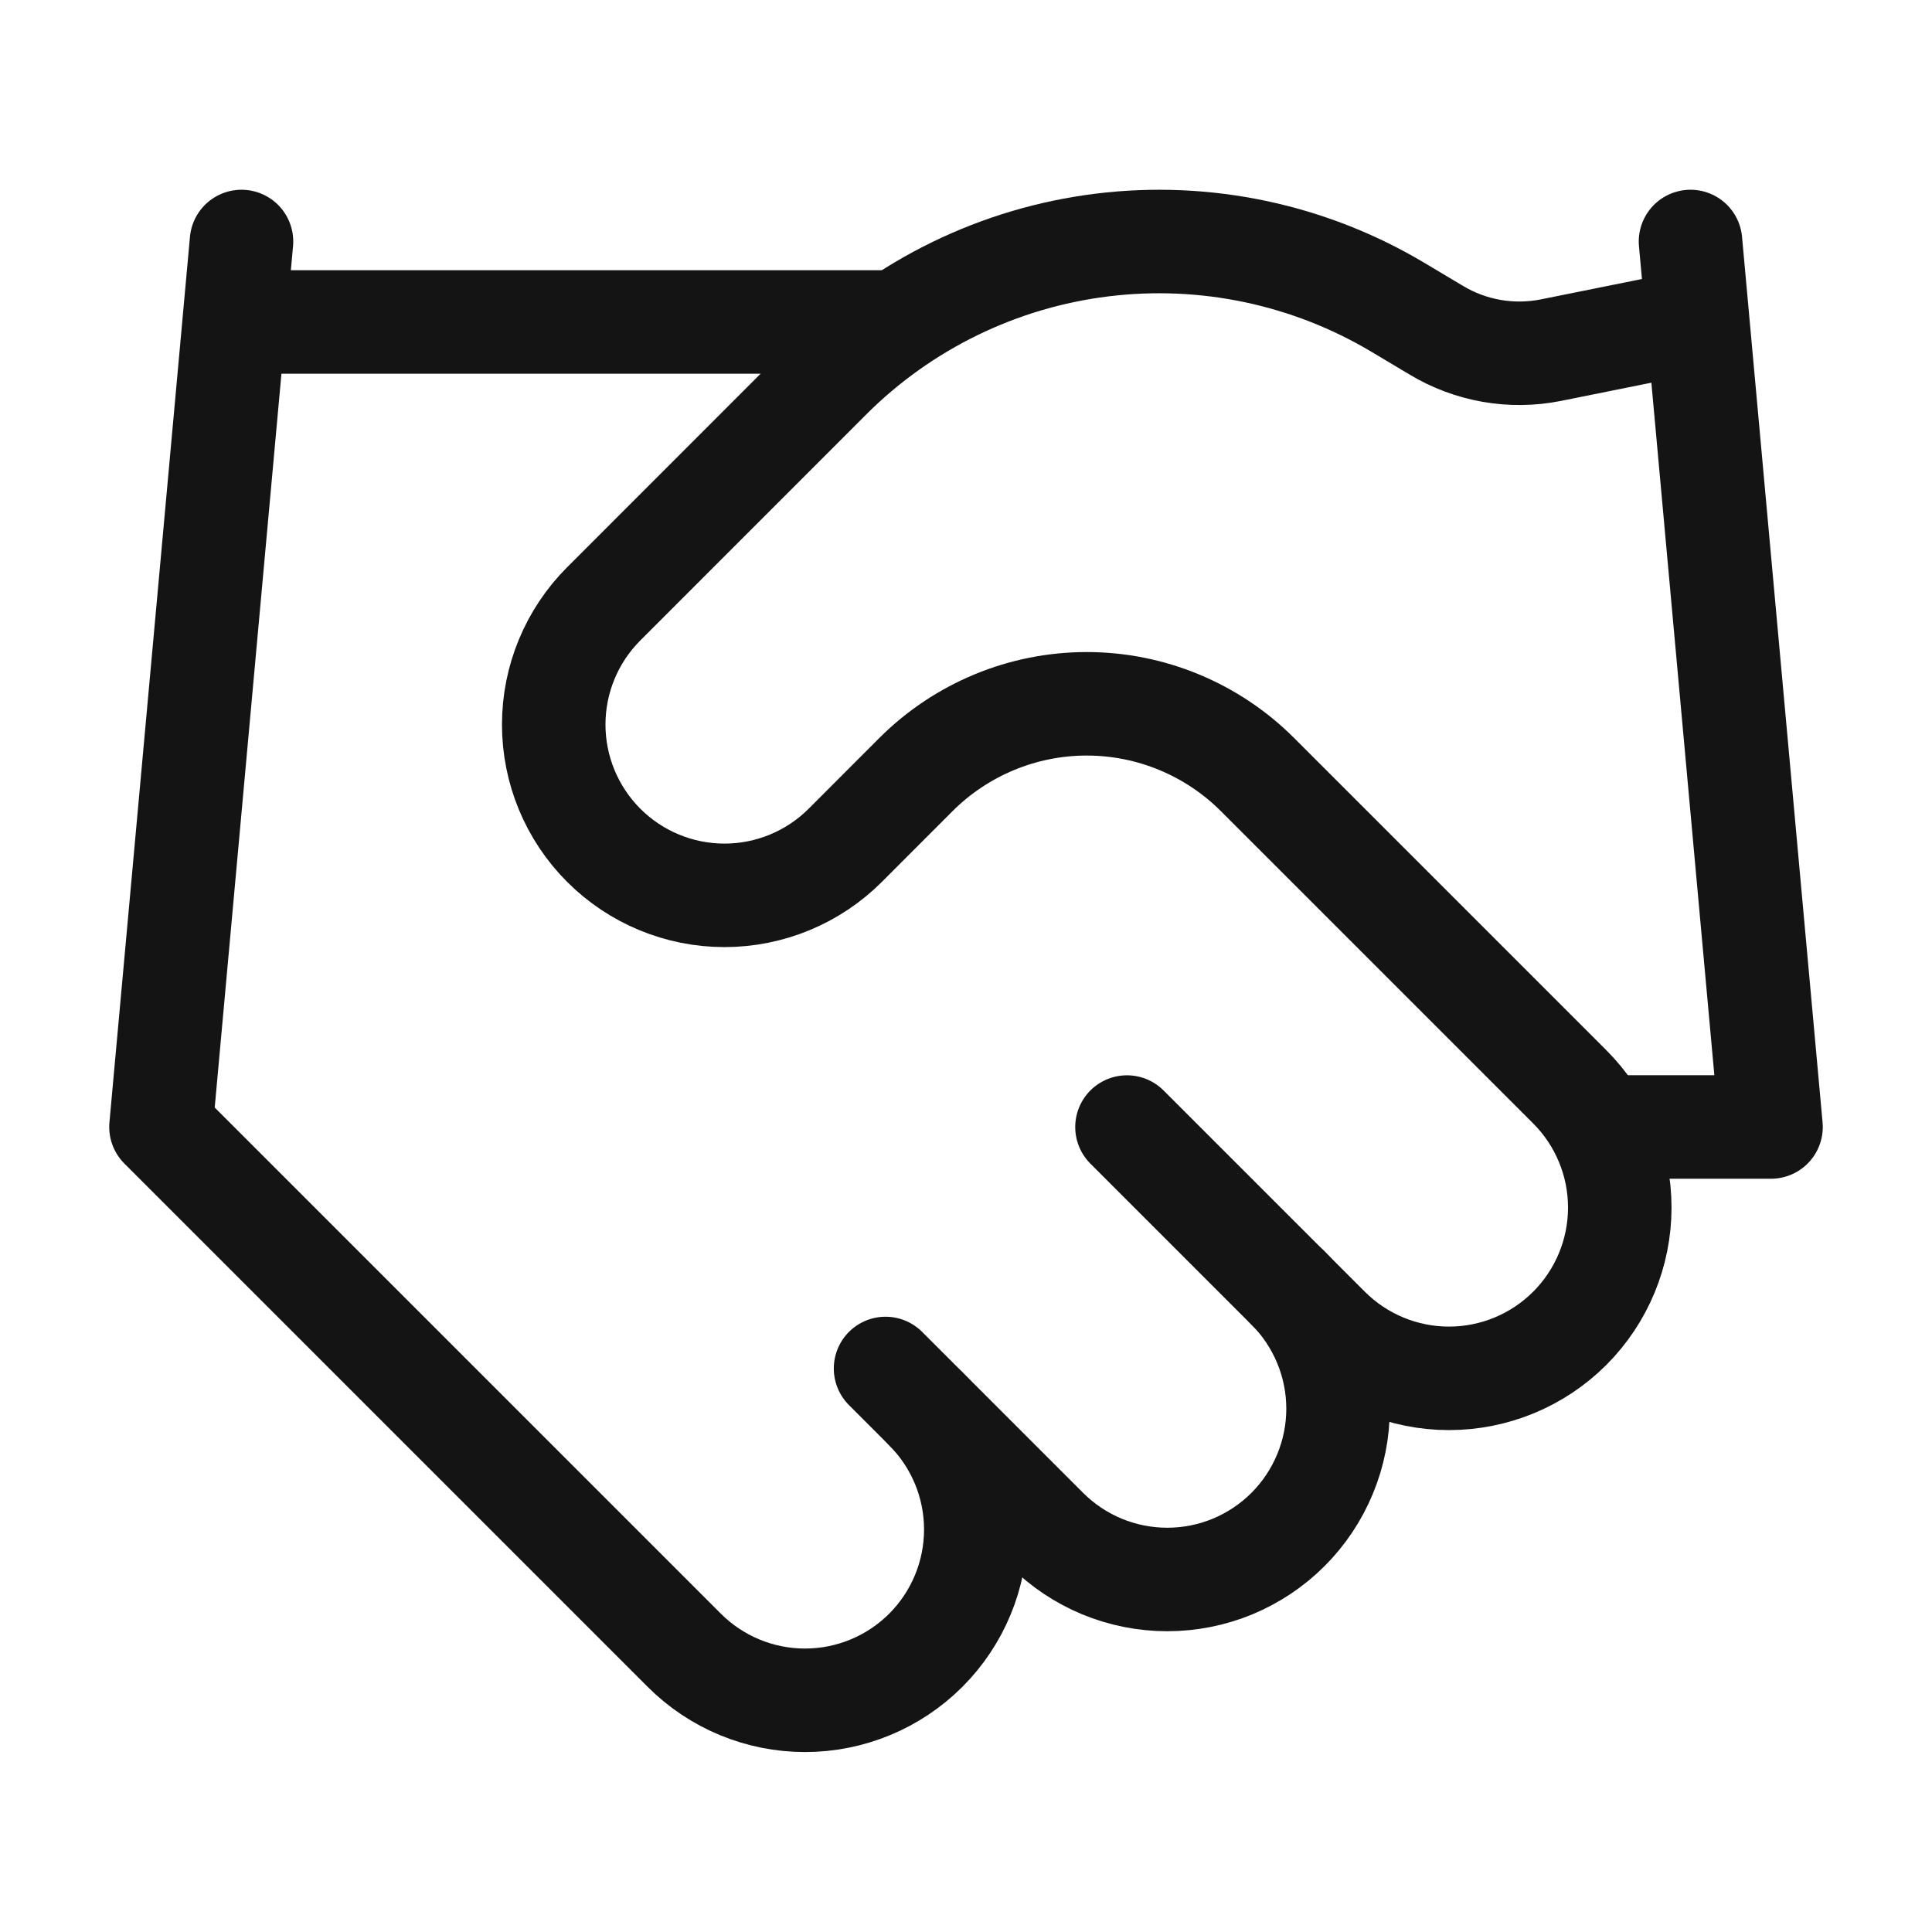
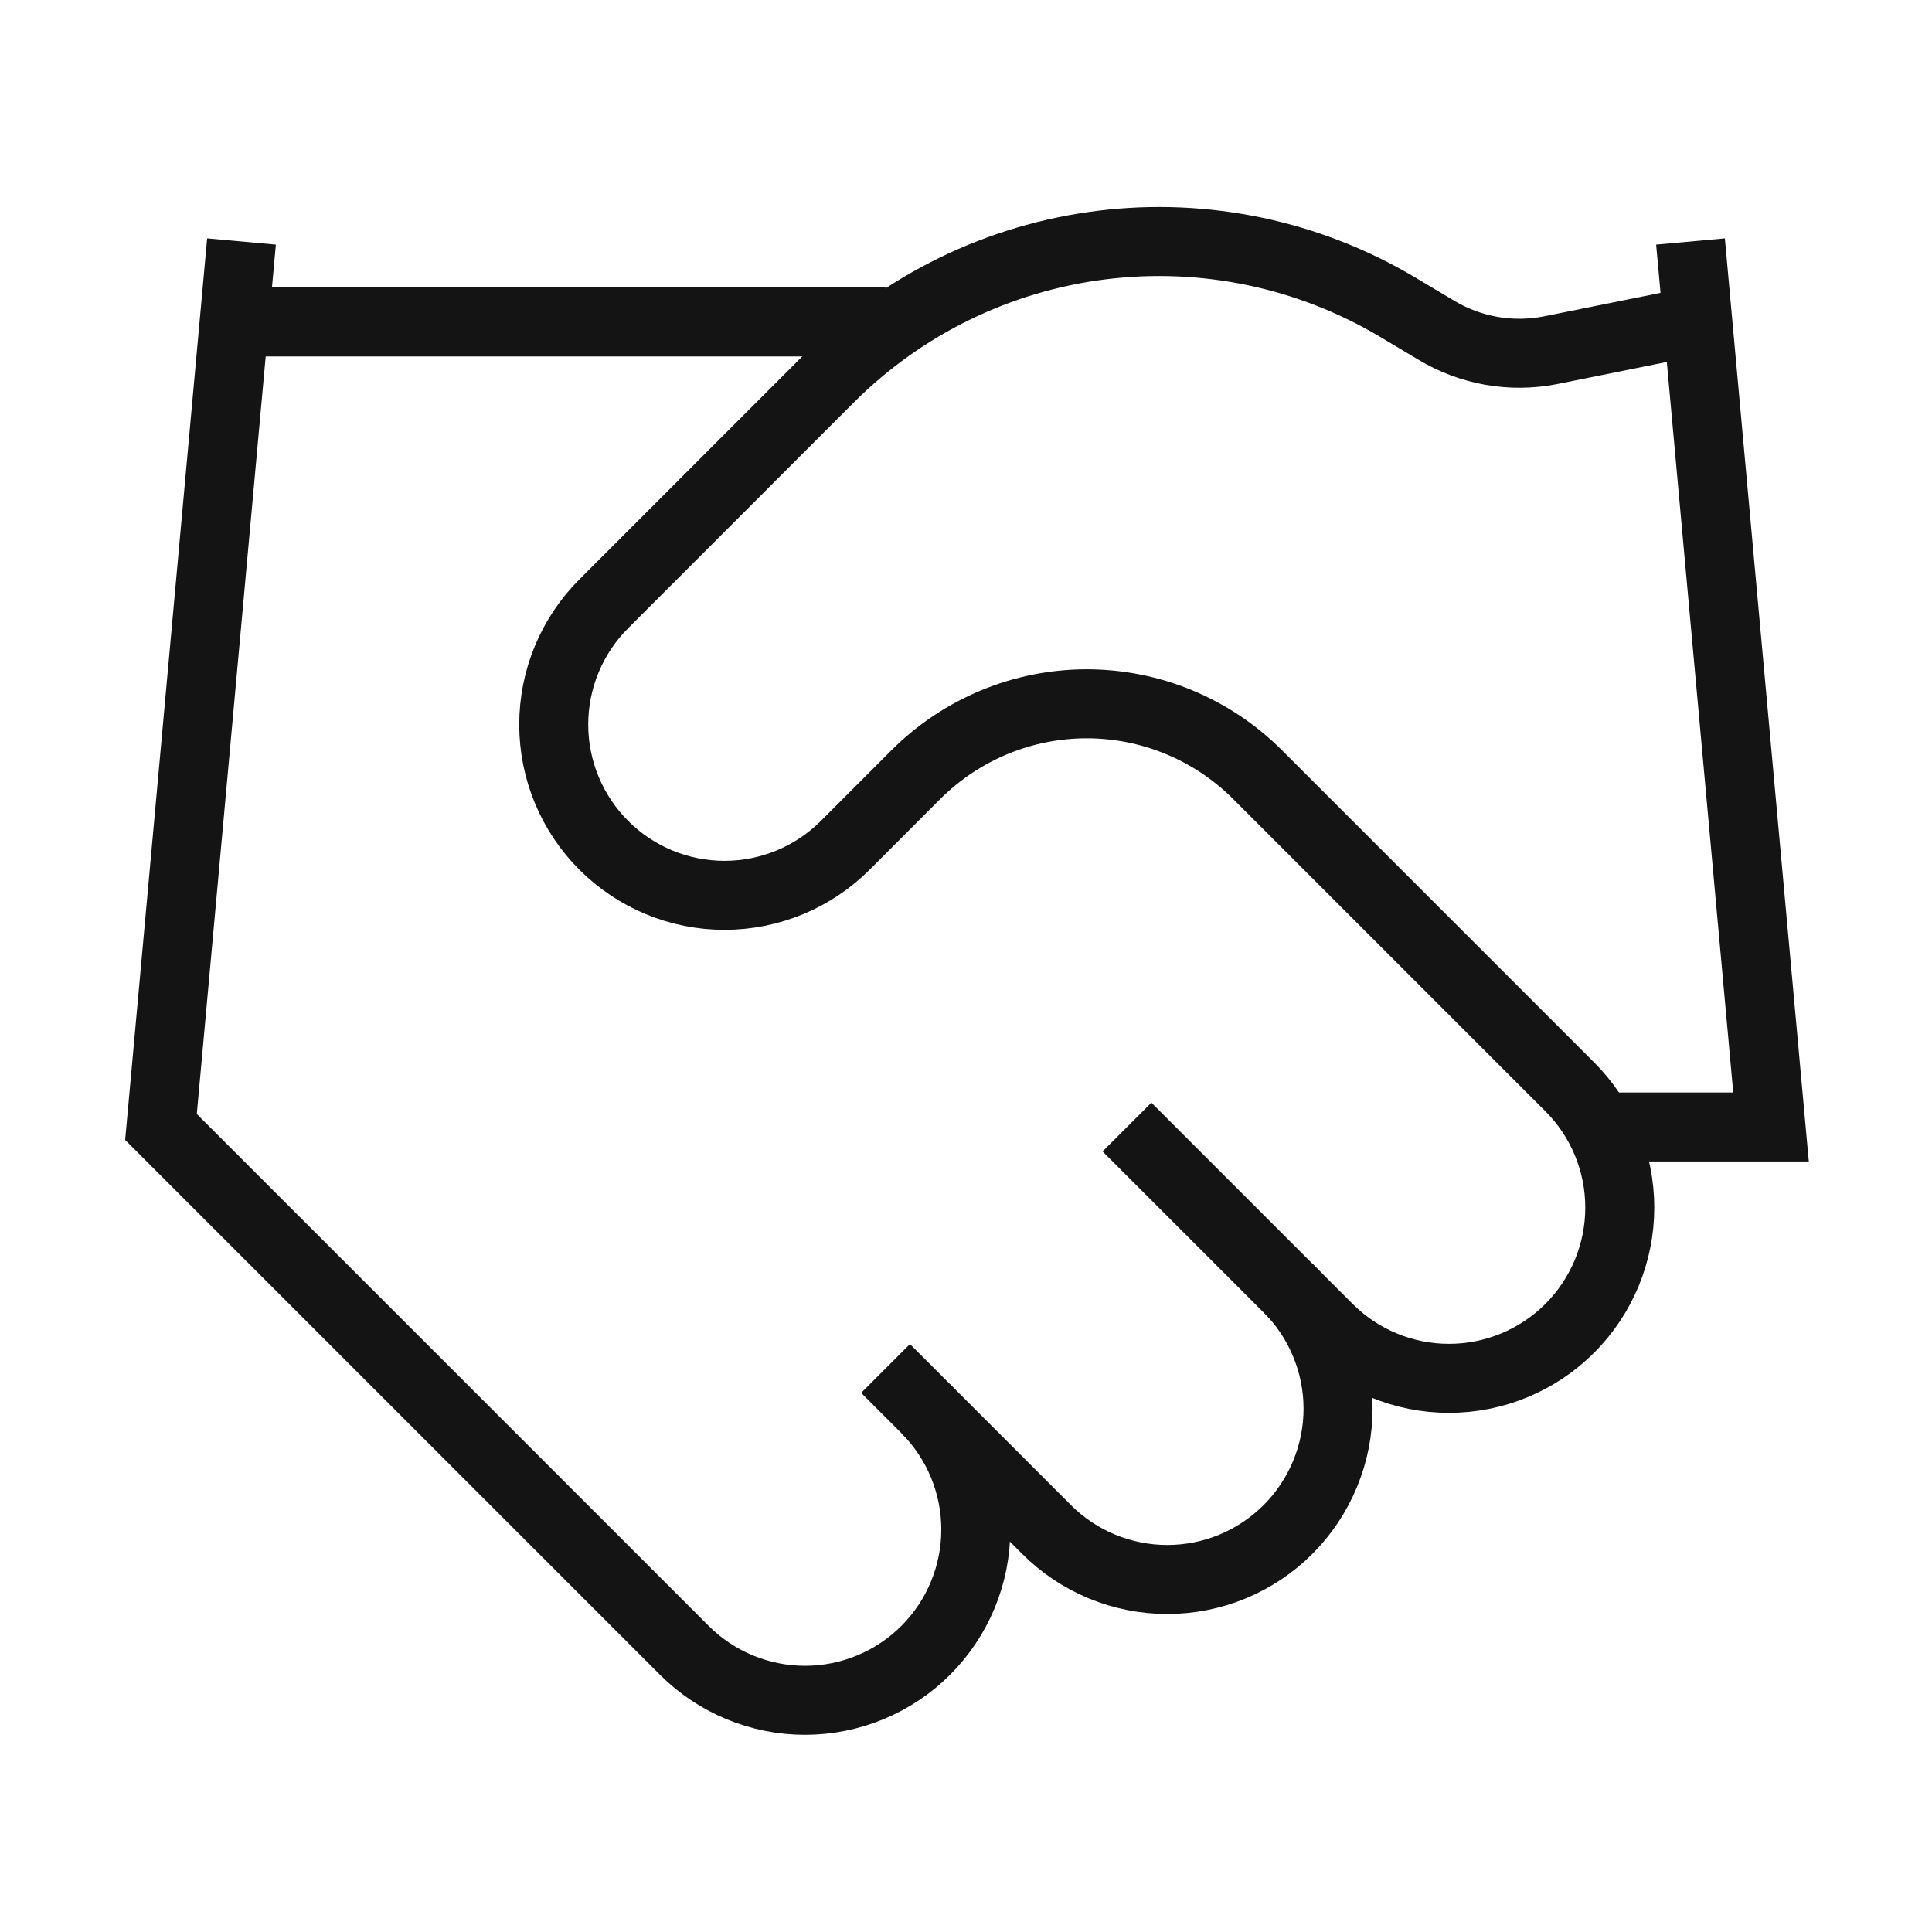
<svg xmlns="http://www.w3.org/2000/svg" width="28" height="28" viewBox="0 0 28 28" fill="none">
-   <path d="M12.834 19.833L15.167 22.166C15.397 22.396 15.669 22.578 15.97 22.703C16.27 22.827 16.592 22.891 16.917 22.891C17.242 22.891 17.564 22.827 17.864 22.703C18.164 22.578 18.437 22.396 18.667 22.166C18.897 21.936 19.079 21.663 19.203 21.363C19.328 21.063 19.392 20.741 19.392 20.416C19.392 20.091 19.328 19.769 19.203 19.469C19.079 19.169 18.897 18.896 18.667 18.666" stroke="#141414" stroke-width="1.5" stroke-linecap="round" stroke-linejoin="round" />
-   <path d="M16.333 16.334L19.25 19.251C19.714 19.715 20.343 19.976 21 19.976C21.656 19.976 22.286 19.715 22.75 19.251C23.214 18.787 23.475 18.157 23.475 17.501C23.475 16.844 23.214 16.215 22.75 15.751L18.223 11.224C17.567 10.569 16.677 10.2 15.75 10.2C14.822 10.2 13.933 10.569 13.276 11.224L12.25 12.251C11.786 12.715 11.156 12.976 10.5 12.976C9.843 12.976 9.214 12.715 8.75 12.251C8.286 11.787 8.025 11.157 8.025 10.501C8.025 9.844 8.286 9.215 8.75 8.751L12.028 5.472C13.092 4.411 14.48 3.735 15.972 3.551C17.464 3.367 18.975 3.686 20.265 4.457L20.813 4.784C21.31 5.084 21.901 5.188 22.47 5.076L24.5 4.667" stroke="#141414" stroke-width="1.5" stroke-linecap="round" stroke-linejoin="round" />
-   <path d="M24.5 3.5L25.667 16.333H23.334" stroke="#141414" stroke-width="1.5" stroke-linecap="round" stroke-linejoin="round" />
-   <path d="M3.5 3.5L2.333 16.333L9.917 23.917C10.381 24.381 11.011 24.642 11.667 24.642C12.323 24.642 12.953 24.381 13.417 23.917C13.881 23.453 14.142 22.823 14.142 22.167C14.142 21.51 13.881 20.881 13.417 20.417" stroke="#141414" stroke-width="1.5" stroke-linecap="round" stroke-linejoin="round" />
-   <path d="M3.5 4.666H12.833" stroke="#141414" stroke-width="1.5" stroke-linecap="round" stroke-linejoin="round" />
+   <path d="M12.834 19.833L15.167 22.166C15.397 22.396 15.669 22.578 15.97 22.703C16.27 22.827 16.592 22.891 16.917 22.891C17.242 22.891 17.564 22.827 17.864 22.703C18.164 22.578 18.437 22.396 18.667 22.166C18.897 21.936 19.079 21.663 19.203 21.363C19.328 21.063 19.392 20.741 19.392 20.416C19.392 20.091 19.328 19.769 19.203 19.469C19.079 19.169 18.897 18.896 18.667 18.666" stroke="#141414" strokeWidth="1.5" strokeLinecap="round" strokeLinejoin="round" />
+   <path d="M16.333 16.334L19.25 19.251C19.714 19.715 20.343 19.976 21 19.976C21.656 19.976 22.286 19.715 22.75 19.251C23.214 18.787 23.475 18.157 23.475 17.501C23.475 16.844 23.214 16.215 22.75 15.751L18.223 11.224C17.567 10.569 16.677 10.2 15.75 10.2C14.822 10.2 13.933 10.569 13.276 11.224L12.25 12.251C11.786 12.715 11.156 12.976 10.5 12.976C9.843 12.976 9.214 12.715 8.75 12.251C8.286 11.787 8.025 11.157 8.025 10.501C8.025 9.844 8.286 9.215 8.75 8.751L12.028 5.472C13.092 4.411 14.48 3.735 15.972 3.551C17.464 3.367 18.975 3.686 20.265 4.457L20.813 4.784C21.31 5.084 21.901 5.188 22.47 5.076L24.5 4.667" stroke="#141414" strokeWidth="1.5" strokeLinecap="round" strokeLinejoin="round" />
+   <path d="M24.5 3.5L25.667 16.333H23.334" stroke="#141414" strokeWidth="1.5" strokeLinecap="round" strokeLinejoin="round" />
+   <path d="M3.5 3.5L2.333 16.333L9.917 23.917C10.381 24.381 11.011 24.642 11.667 24.642C12.323 24.642 12.953 24.381 13.417 23.917C13.881 23.453 14.142 22.823 14.142 22.167C14.142 21.51 13.881 20.881 13.417 20.417" stroke="#141414" strokeWidth="1.5" strokeLinecap="round" strokeLinejoin="round" />
+   <path d="M3.5 4.666H12.833" stroke="#141414" strokeWidth="1.5" strokeLinecap="round" strokeLinejoin="round" />
</svg>
